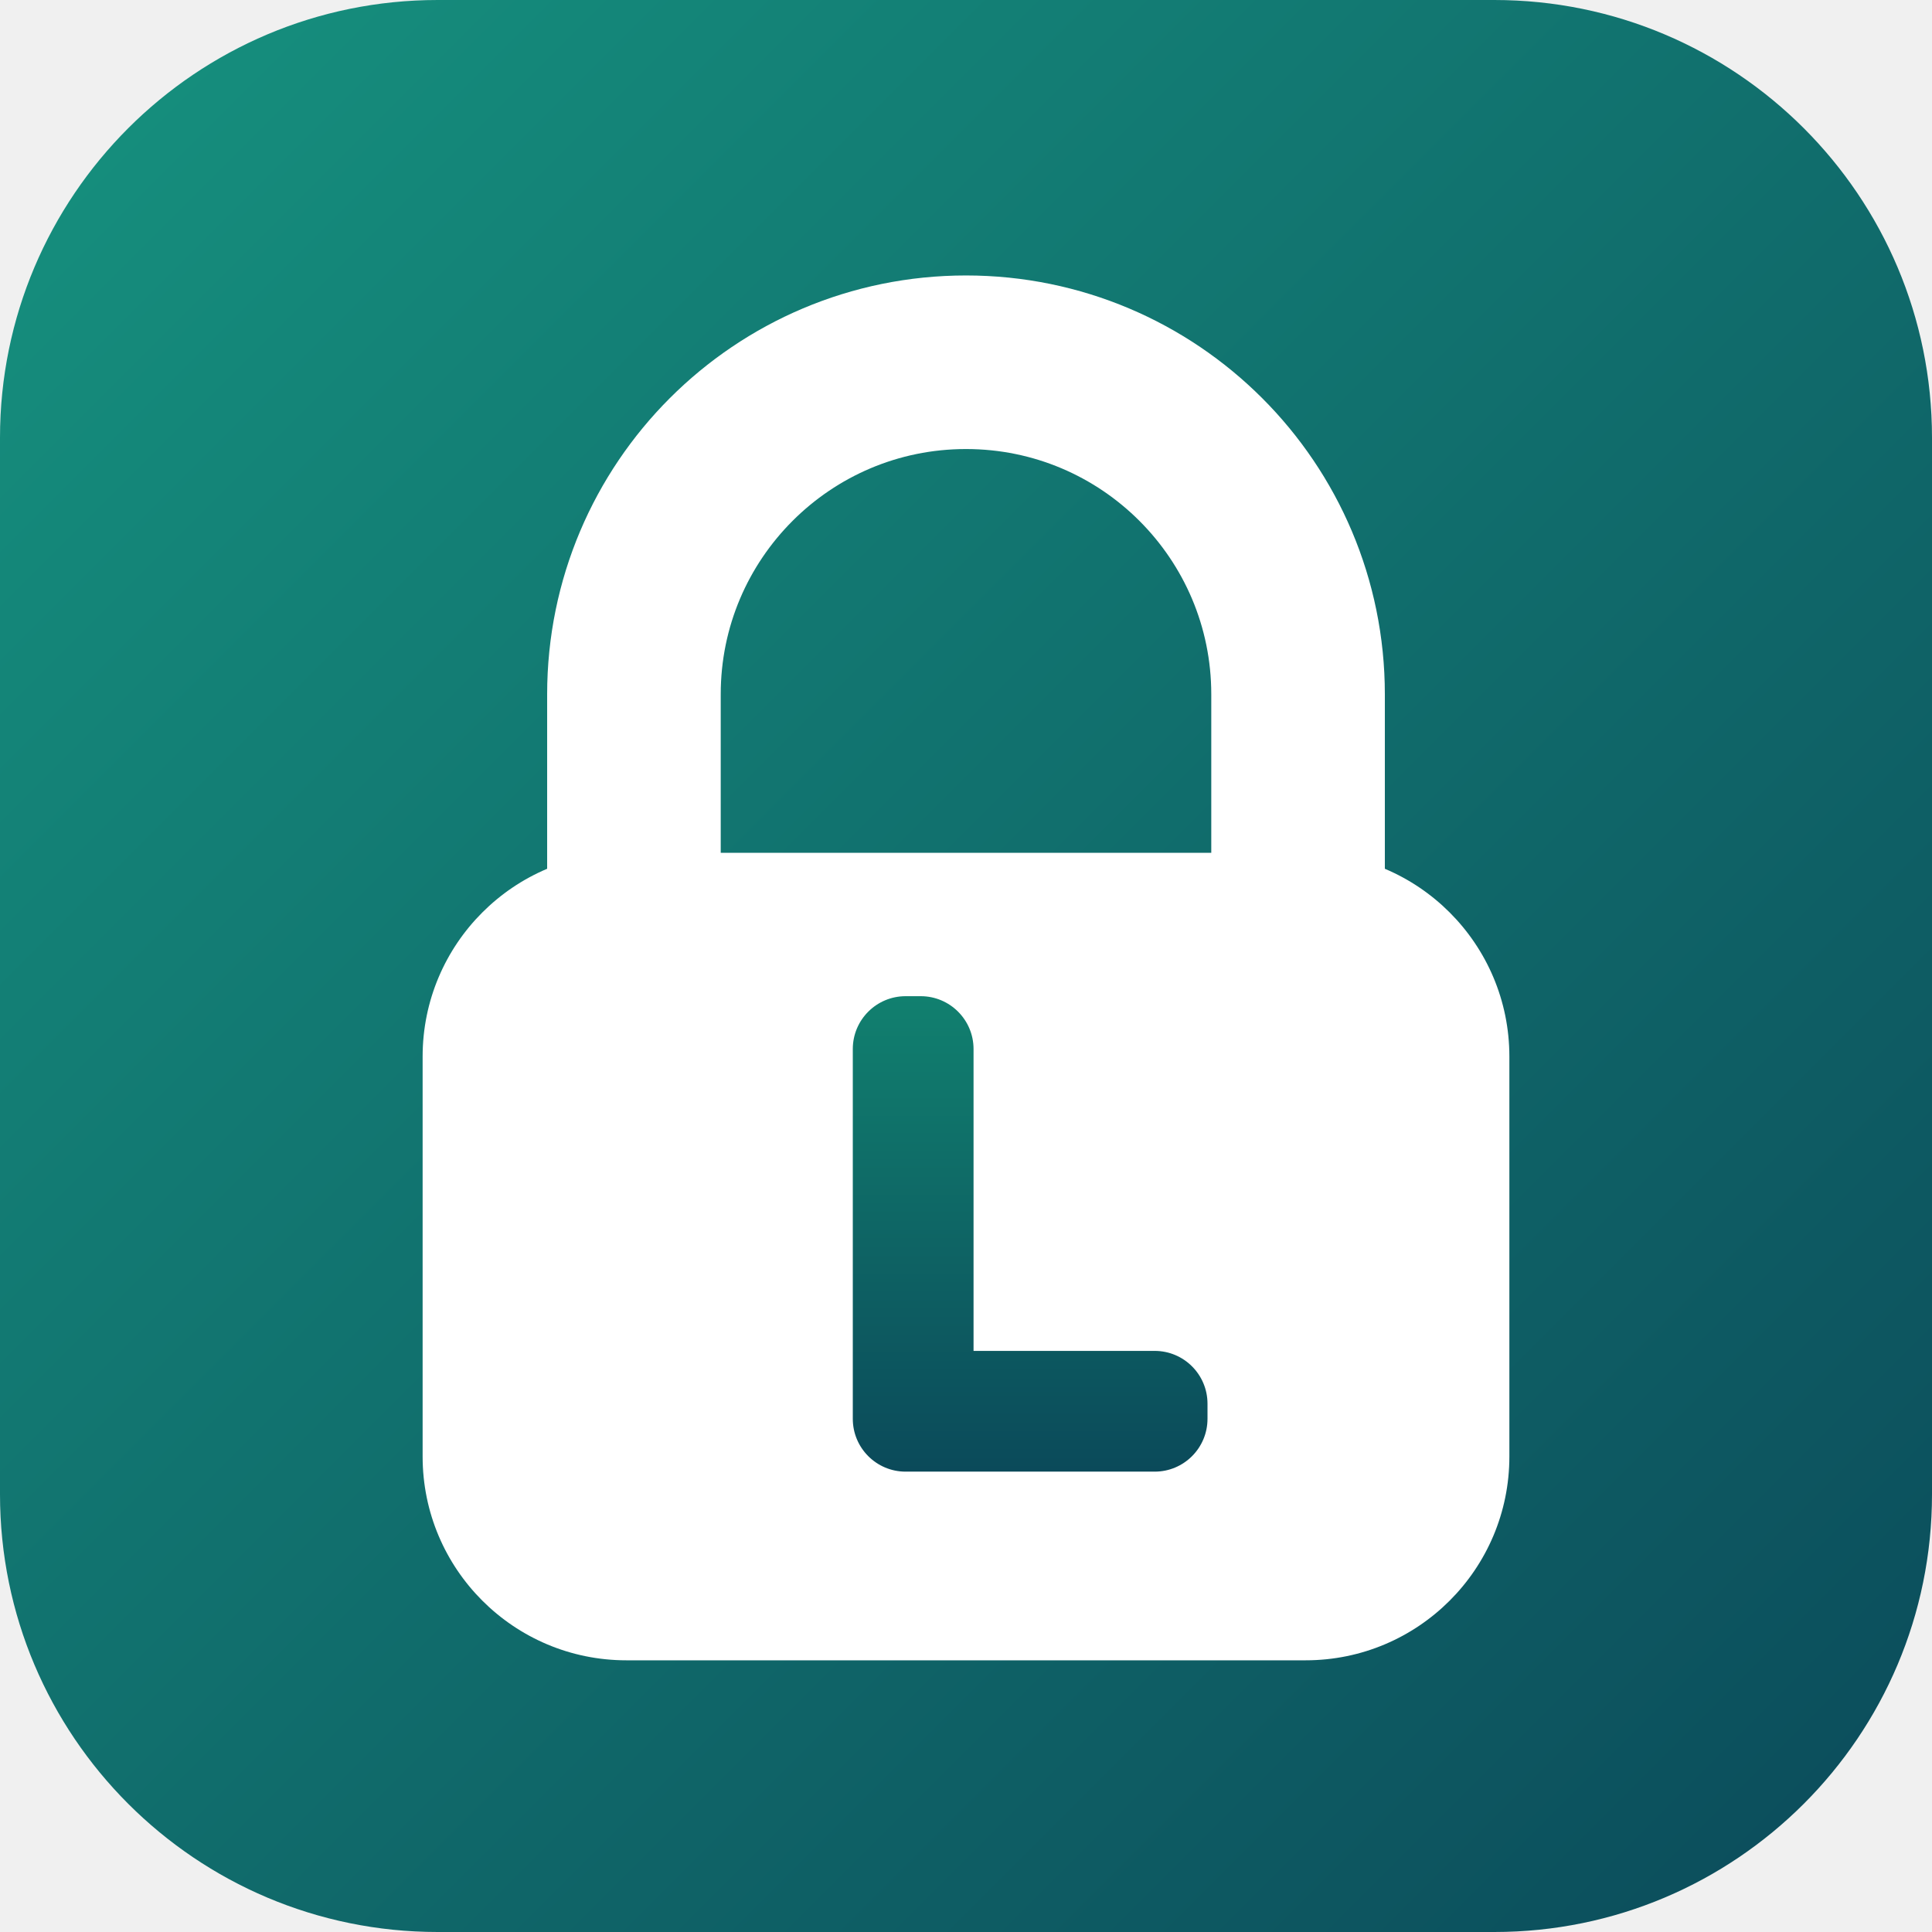
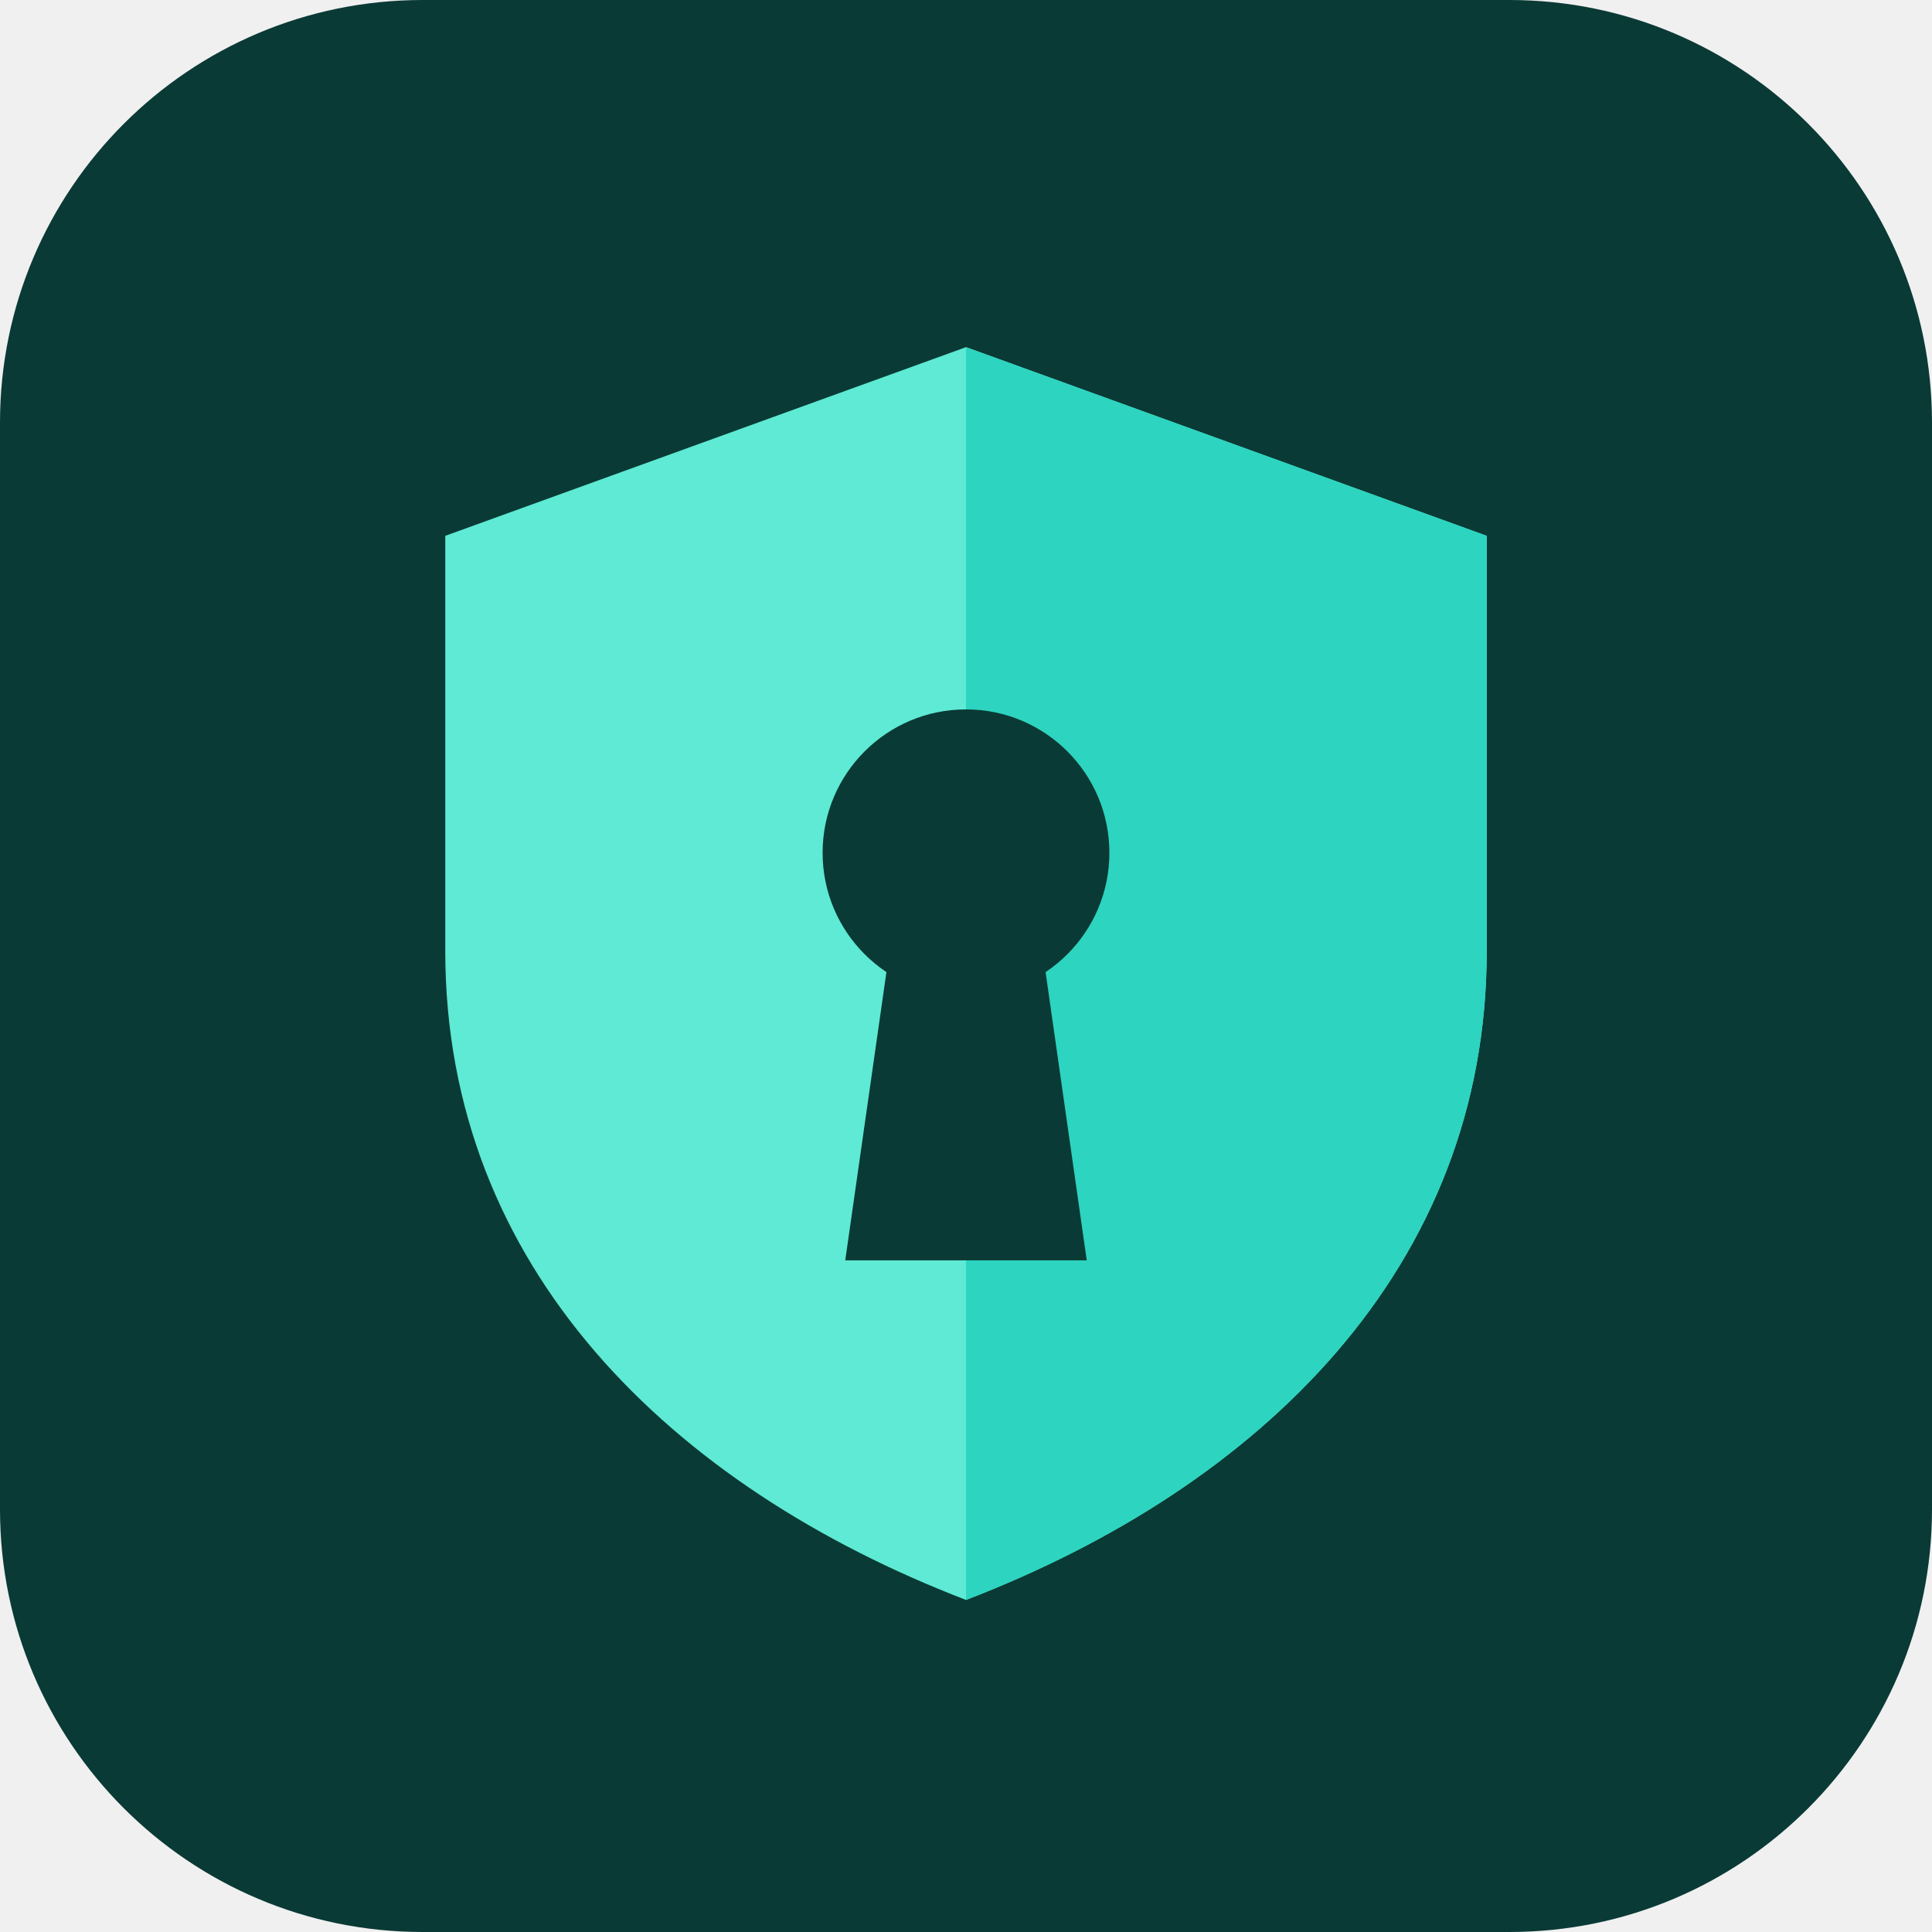
<svg xmlns="http://www.w3.org/2000/svg" viewBox="0 0 512 512" role="img" aria-label="Locksy">
-   <defs>
-     <linearGradient id="fond" x1="0" y1="0" x2="1" y2="1">
-       <stop offset="0" stop-color="#16927f" />
-       <stop offset="1" stop-color="#0b4a5a" />
-     </linearGradient>
-     <linearGradient id="trou" x1="0" y1="0" x2="0" y2="1">
-       <stop offset="0" stop-color="#11806f" />
-       <stop offset="1" stop-color="#0b4a5a" />
-     </linearGradient>
-   </defs>
-   <rect width="512" height="512" rx="116" fill="url(#fond)" />
-   <path d="M168 240 V184 a88 88 0 0 1 176 0 V240" fill="none" stroke="#ffffff" stroke-width="46" stroke-linecap="round" />
-   <rect x="112" y="226" width="288" height="214" rx="54" fill="#ffffff" />
-   <path d="M226 278 a14 14 0 0 1 14 -14 h4 a14 14 0 0 1 14 14 v80 h48 a14 14 0 0 1 14 14 v4 a14 14 0 0 1 -14 14 h-66 a14 14 0 0 1 -14 -14 z" fill="url(#trou)" />
+   <rect width="512" height="512" rx="112" fill="#0a3a35" />
+   <path d="M256 92 394 142v110c0 84-60 142-138 172-78-30-138-88-138-172V142z" fill="#5eead4" />
+   <path d="M256 92 394 142v110c0 84-60 142-138 172z" fill="#2dd4bf" />
+   <circle cx="256" cy="226" r="38" fill="#0a3a35" />
+   <path d="M236 250h40l12 84h-64z" fill="#0a3a35" />
</svg>
